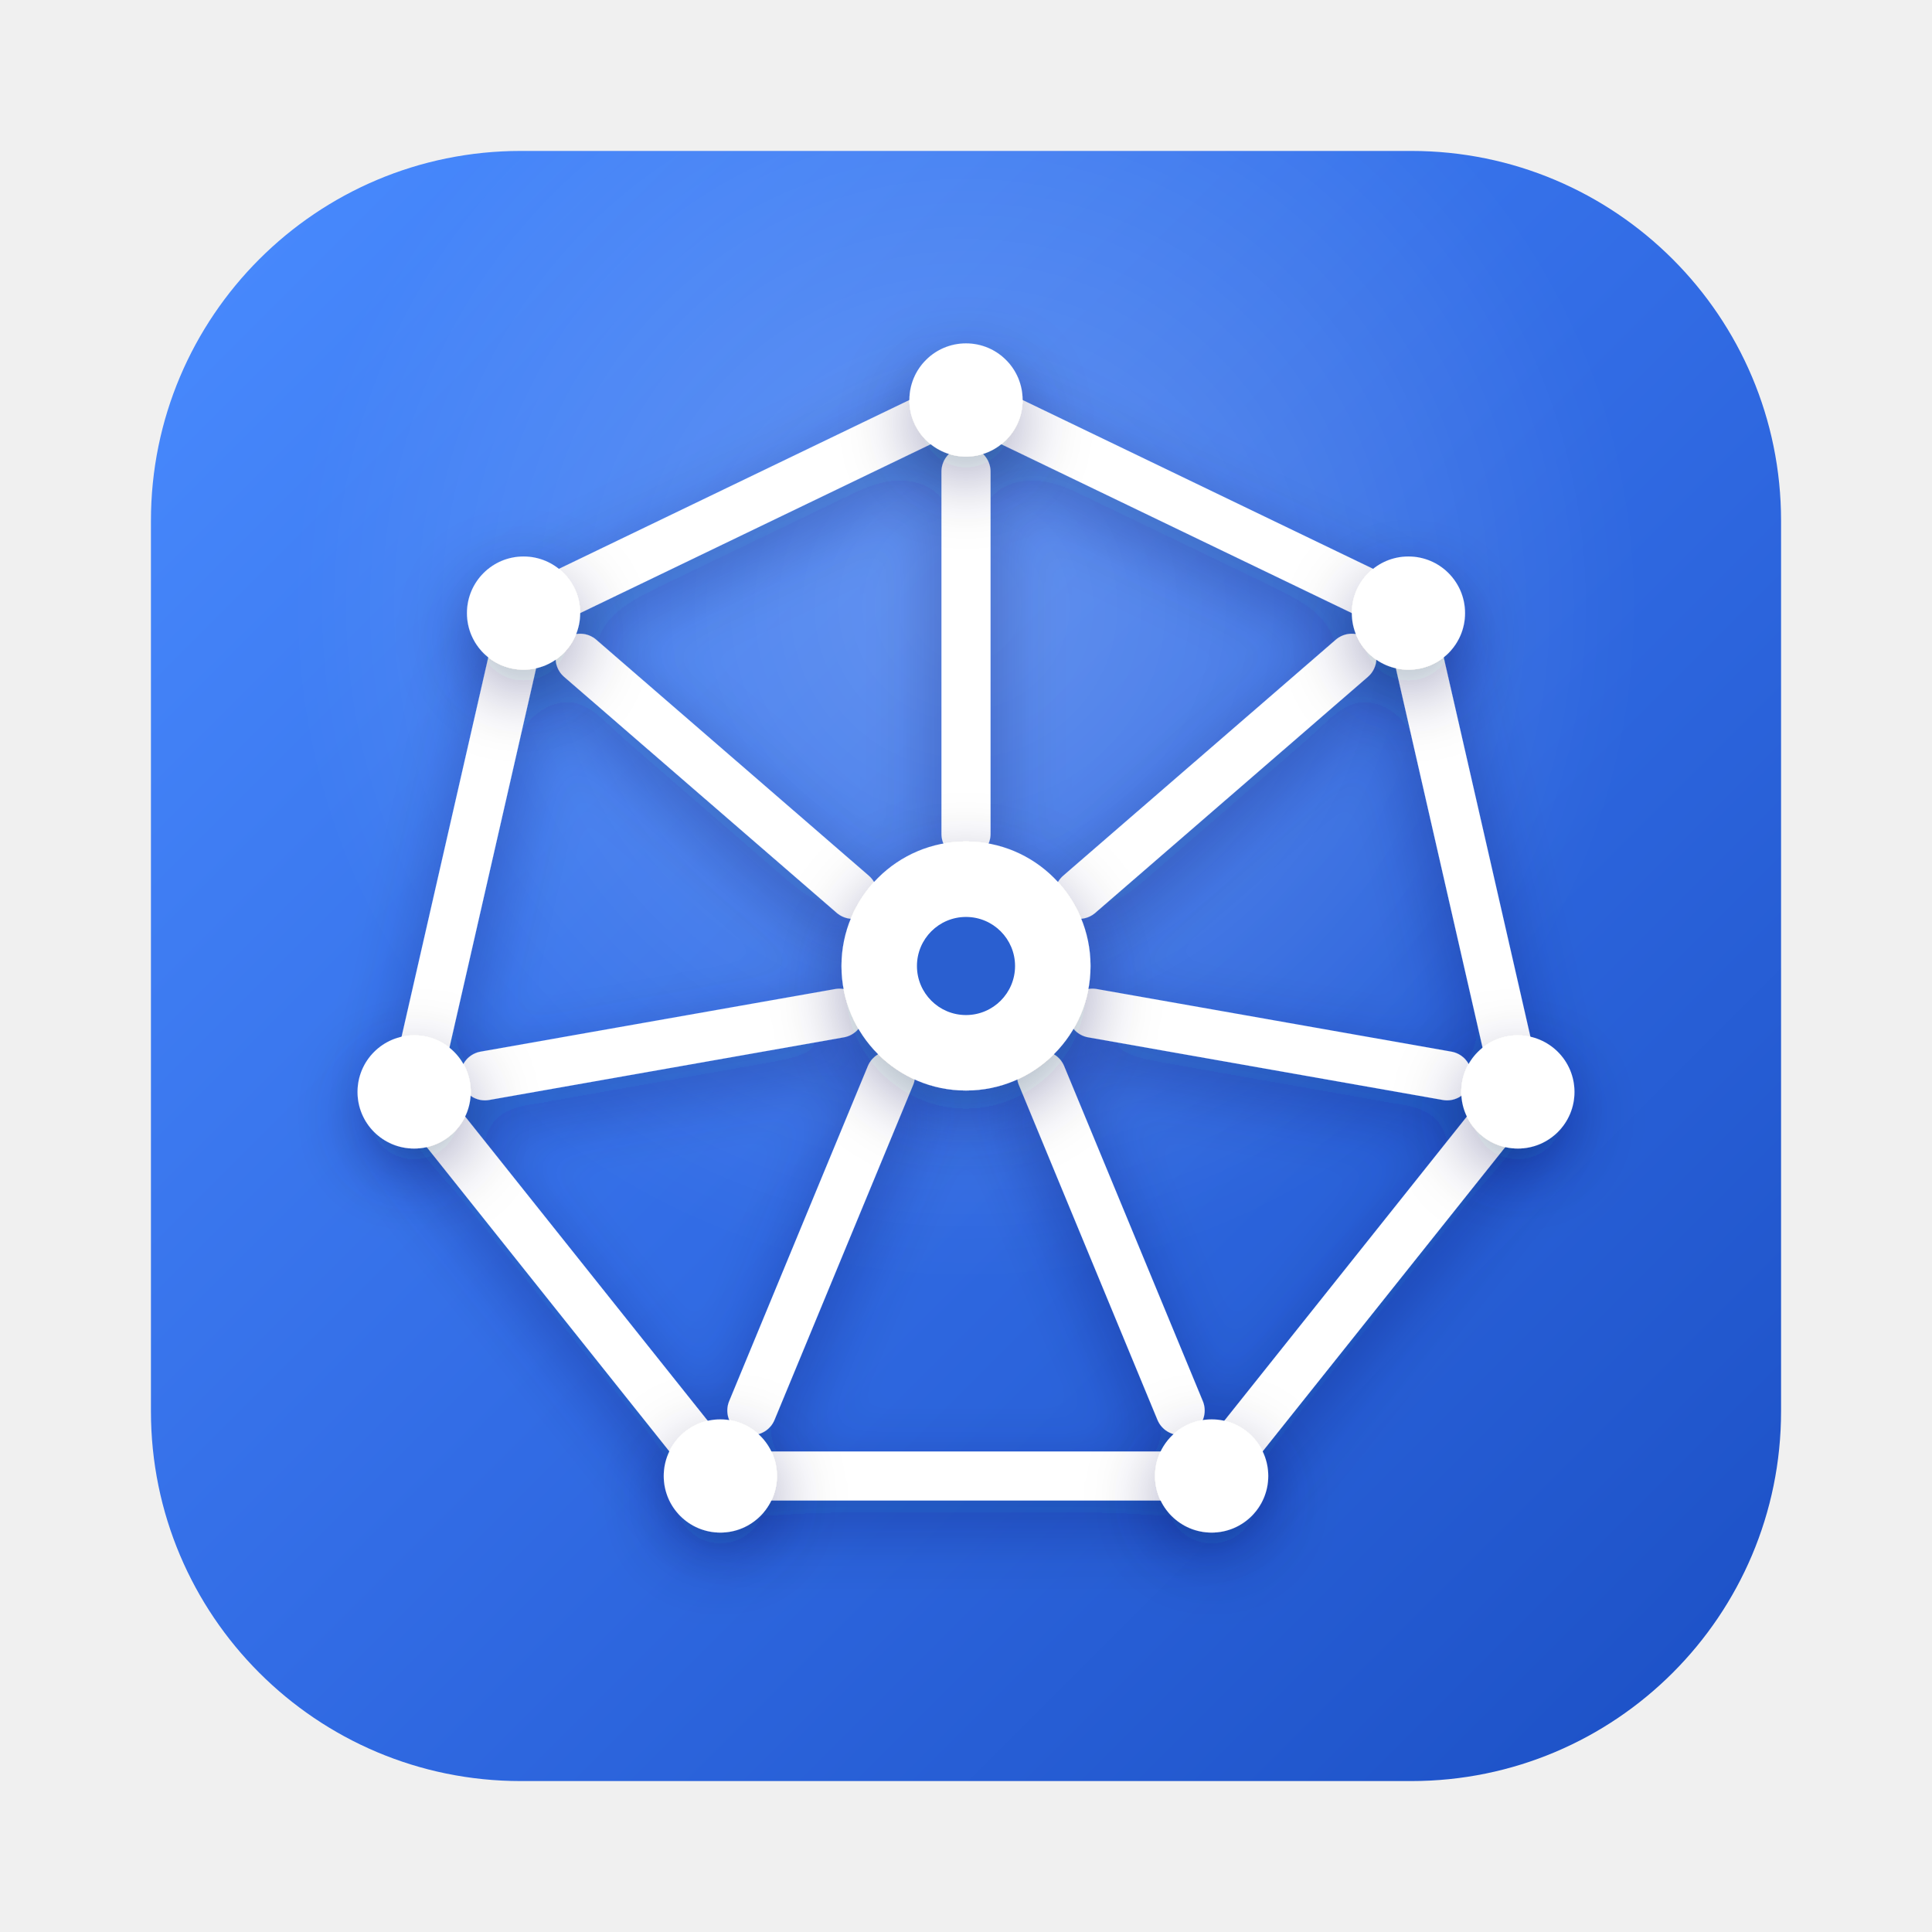
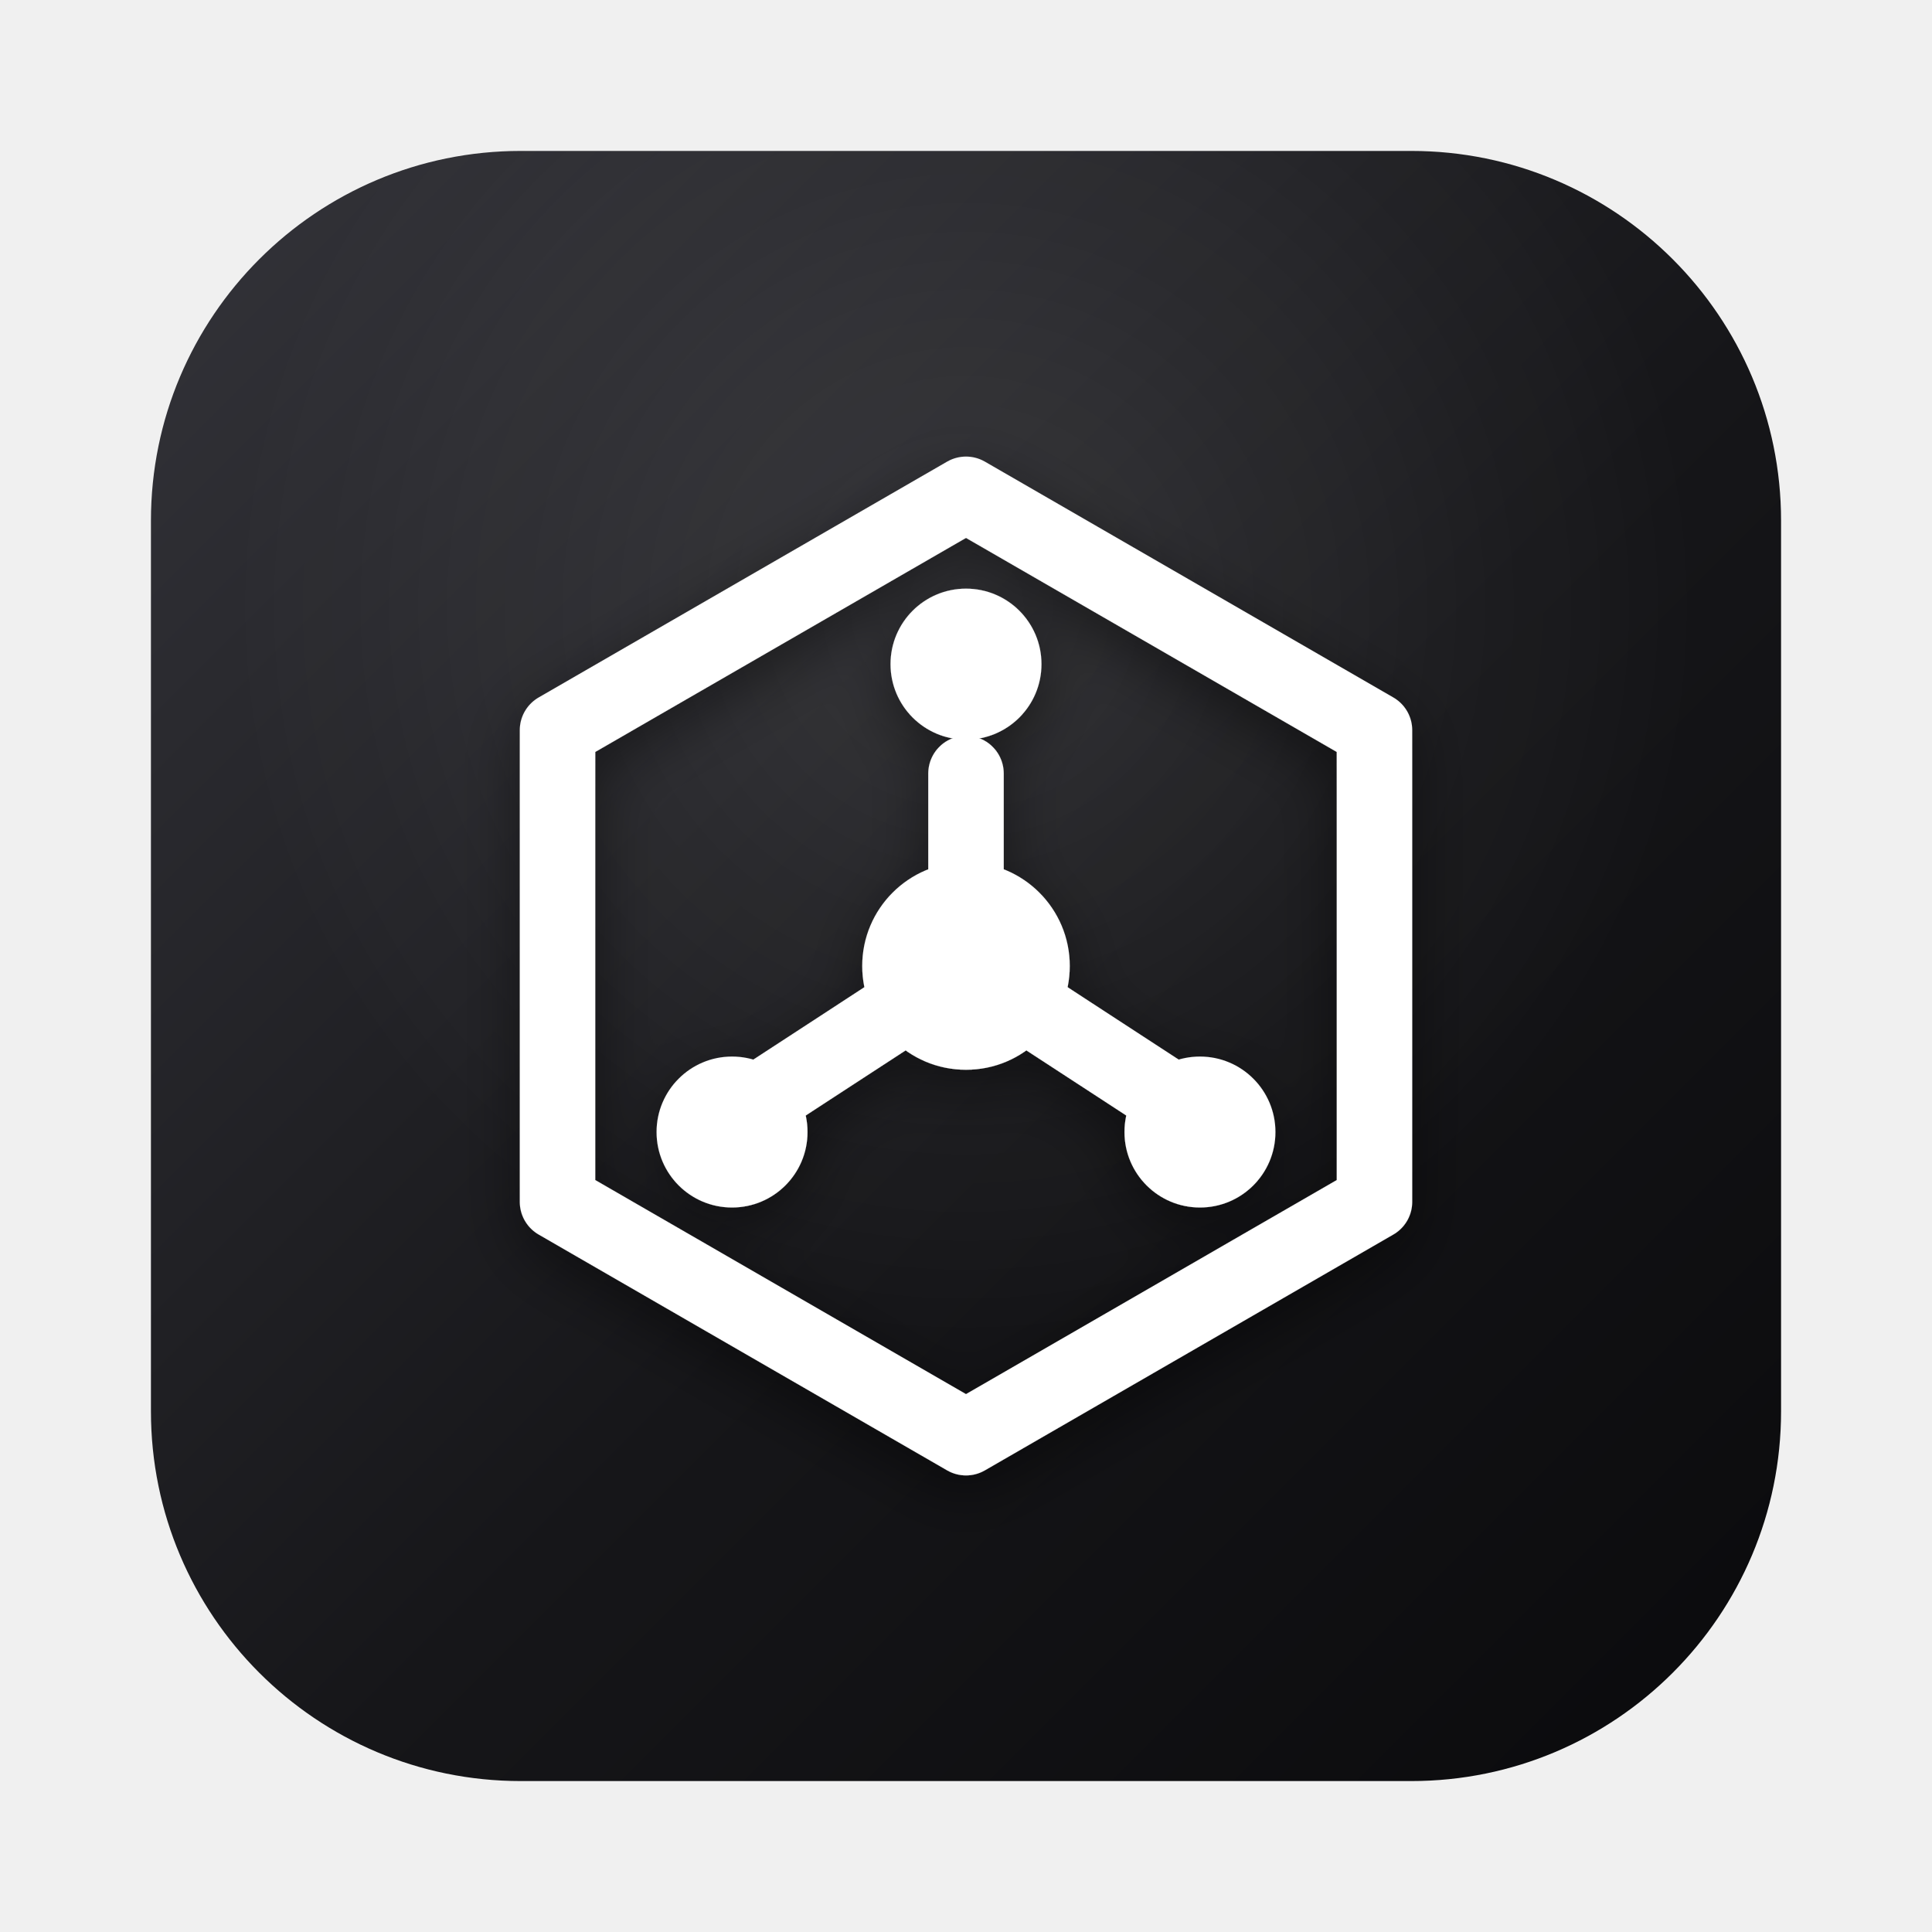
<svg xmlns="http://www.w3.org/2000/svg" width="1024" height="1024" viewBox="0 0 1024 1024">
  <defs>
    <linearGradient id="tile" x1="0" y1="0" x2="1" y2="1">
-       <stop offset="0" stop-color="#4a8cff" />
-       <stop offset="0.5" stop-color="#326ce5" />
-       <stop offset="1" stop-color="#1b4fc4" />
+       <stop offset="0" stop-color="#34343a" />
+       <stop offset="0.55" stop-color="#161619" />
+       <stop offset="1" stop-color="#0a0a0c" />
    </linearGradient>
    <radialGradient id="sheen" cx="0.5" cy="0.28" r="0.75">
-       <stop offset="0" stop-color="#ffffff" stop-opacity="0.22" />
-       <stop offset="0.55" stop-color="#ffffff" stop-opacity="0" />
+       <stop offset="0" stop-color="#ffffff" stop-opacity="0.10" />
+       <stop offset="0.6" stop-color="#ffffff" stop-opacity="0" />
    </radialGradient>
    <filter id="shadow" x="-20%" y="-20%" width="140%" height="140%">
-       <feDropShadow dx="0" dy="12" stdDeviation="18" flood-color="#0a1f52" flood-opacity="0.35" />
+       <feDropShadow dx="0" dy="10" stdDeviation="16" flood-color="#000000" flood-opacity="0.45" />
    </filter>
  </defs>
  <rect x="80" y="80" width="864" height="864" rx="196" ry="196" fill="url(#tile)" />
  <rect x="80" y="80" width="864" height="864" rx="196" ry="196" fill="url(#sheen)" />
-   <g transform="translate(512 512)" filter="url(#shadow)" fill="none" stroke="#ffffff" stroke-width="26" stroke-linecap="round" stroke-linejoin="round">
-     <polygon points="0,-300 234.5,-187.05 292.5,66.75 130.2,270.3 -130.2,270.3 -292.5,66.75 -234.5,-187.05" />
-     <path d="M0,-70 L0,-262              M60,-38 L204.5,-163.1              M67,25 L255,58.2              M40,58 L113.5,235.6              M-40,58 L-113.5,235.6              M-67,25 L-255,58.2              M-60,-38 L-204.5,-163.1" />
+   <g filter="url(#shadow)">
+     <g fill="none" stroke="#ffffff" stroke-width="40" stroke-linecap="round" stroke-linejoin="round">
+       <polygon points="512,262 728.5,387 728.5,637 512,762 295.5,637 295.5,387" />
+       <path d="M512 512 L512 410 M512 512 L400 585 M512 512 L624 585" />
+     </g>
+     <g fill="#ffffff">
+       <circle cx="512" cy="512" r="55" />
+       <circle cx="512" cy="352" r="40" />
+       <circle cx="388" cy="600" r="40" />
+       <circle cx="636" cy="600" r="40" />
+     </g>
  </g>
-   <g transform="translate(512 512)" fill="#ffffff" stroke="none" filter="url(#shadow)">
-     <circle cx="0" cy="0" r="66" />
-     <circle cx="0" cy="-300" r="30" />
-     <circle cx="234.5" cy="-187.05" r="30" />
-     <circle cx="292.5" cy="66.75" r="30" />
-     <circle cx="130.2" cy="270.3" r="30" />
-     <circle cx="-130.2" cy="270.3" r="30" />
-     <circle cx="-292.5" cy="66.75" r="30" />
-     <circle cx="-234.5" cy="-187.05" r="30" />
-   </g>
-   <circle cx="512" cy="512" r="26" fill="#2a5fd0" />
</svg>
